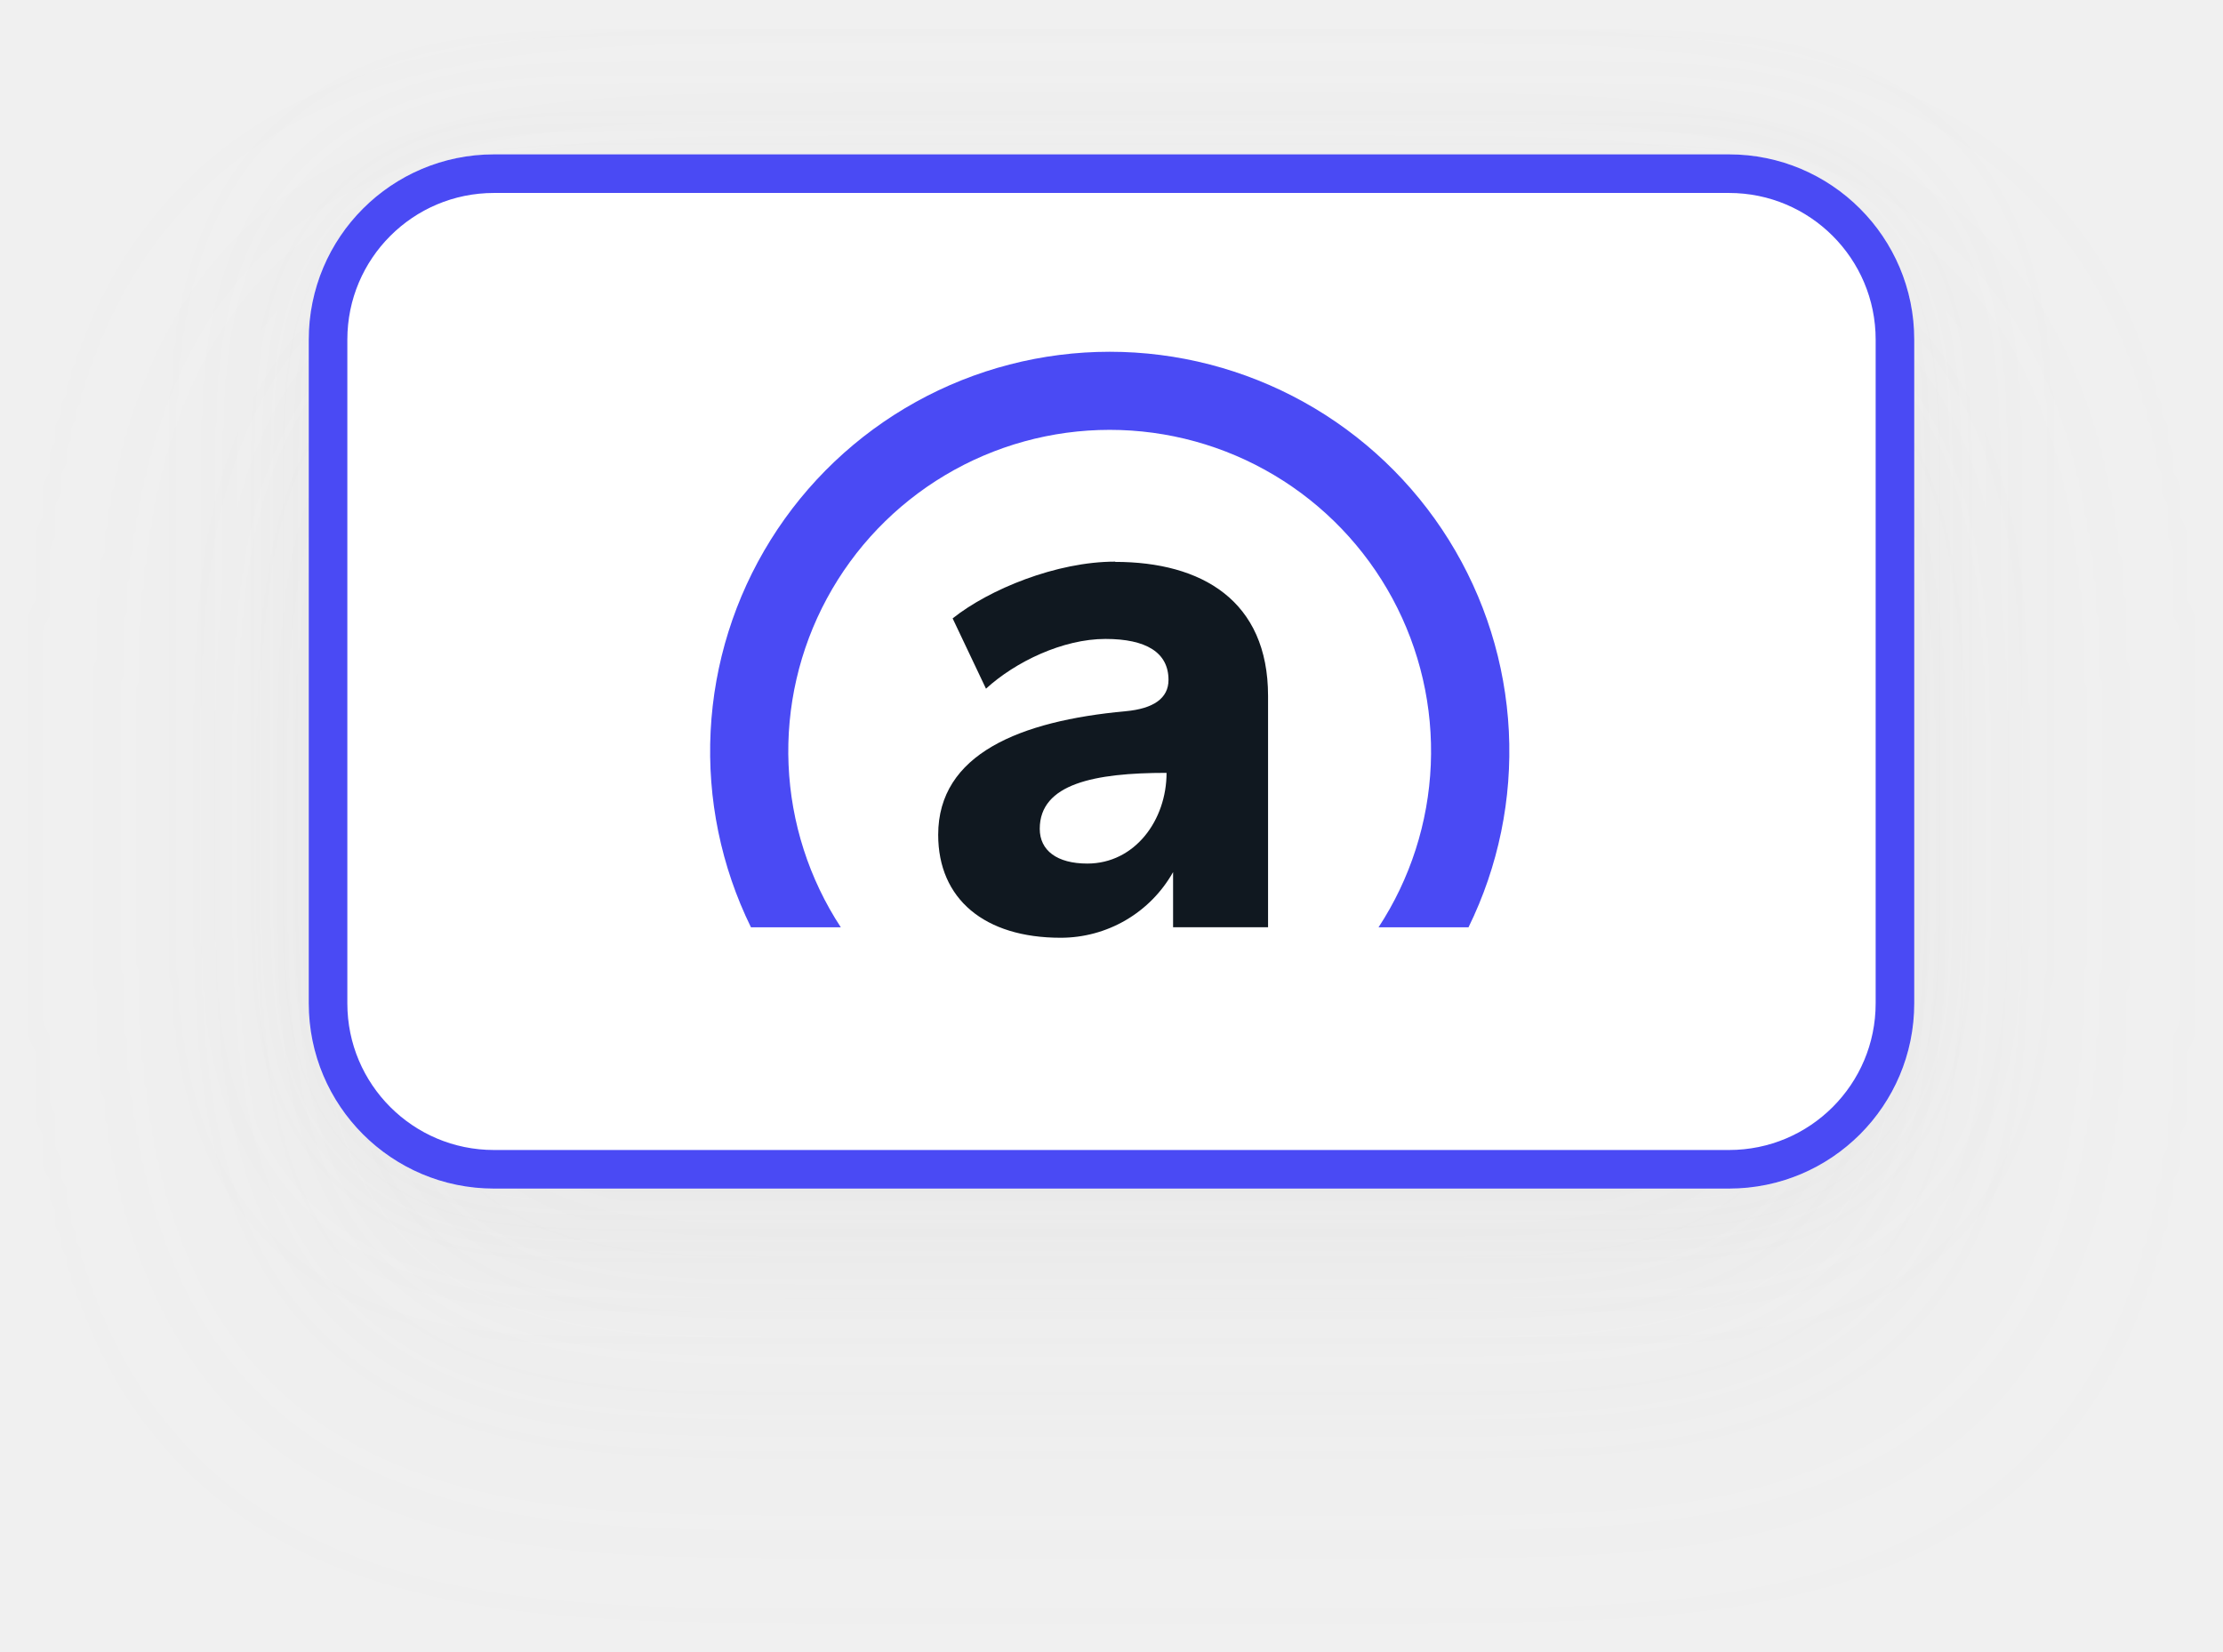
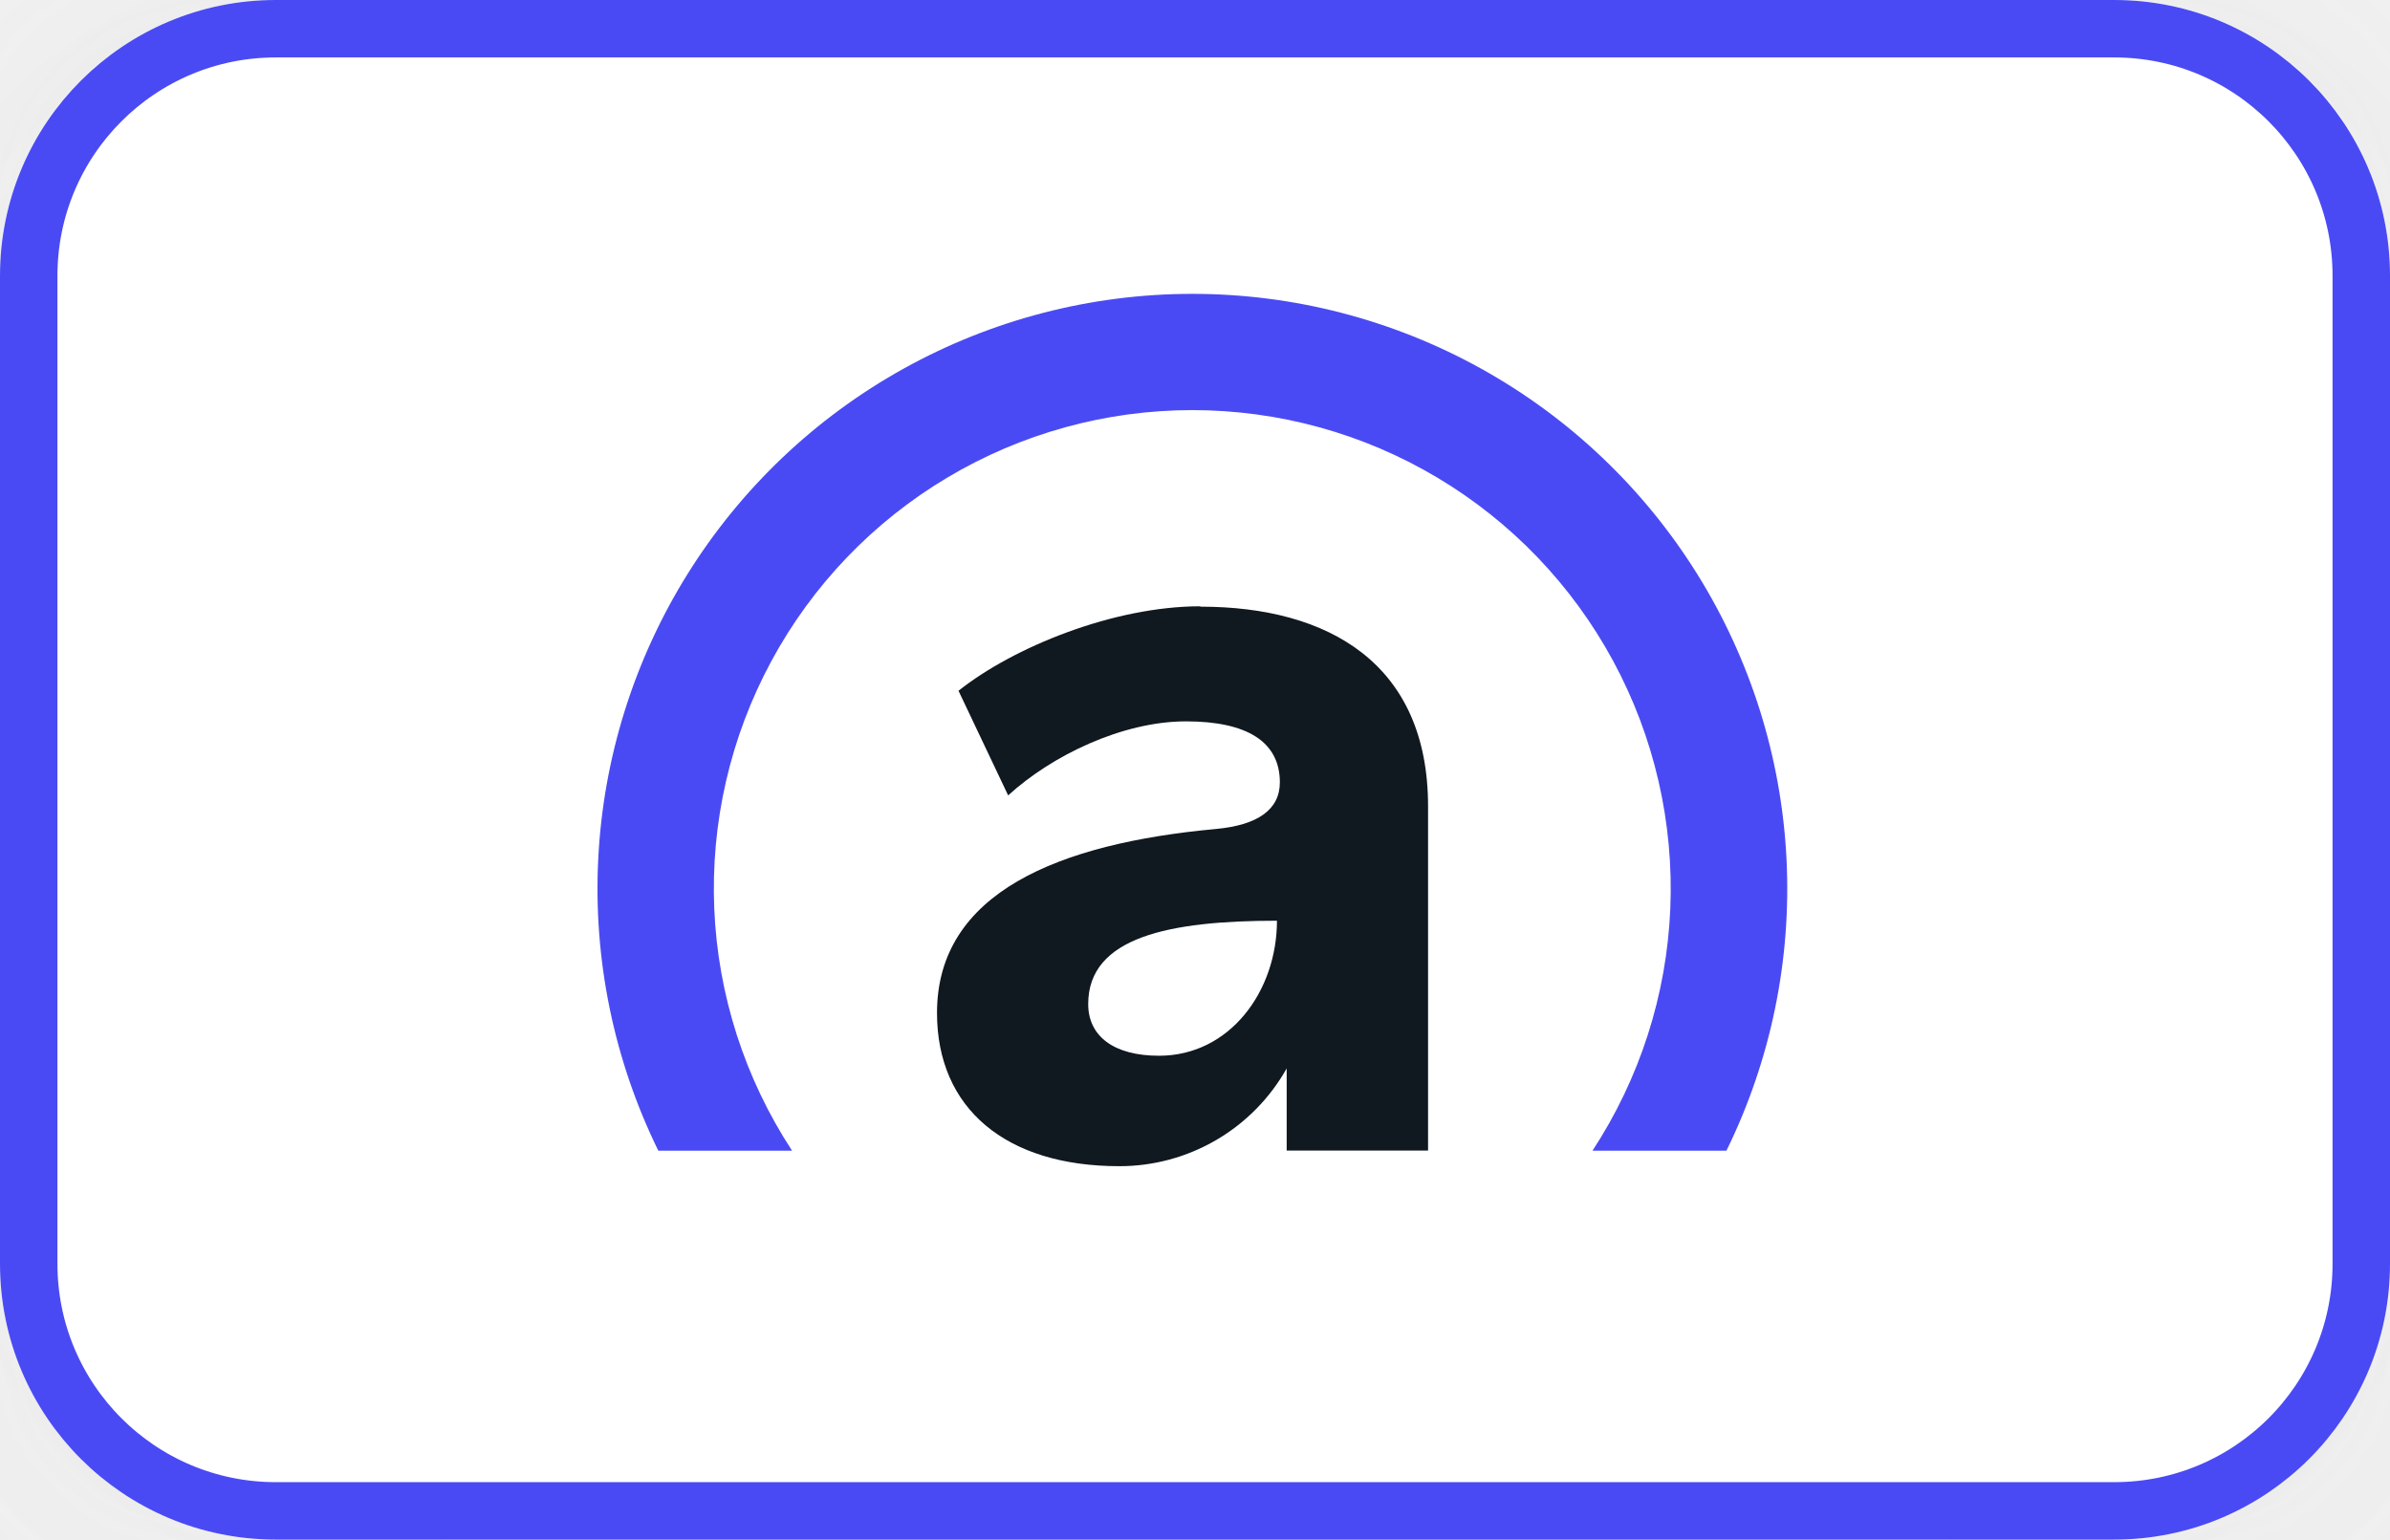
- <svg xmlns="http://www.w3.org/2000/svg" width="288" height="214" viewBox="0 0 288 214" fill="none">
+ <svg xmlns="http://www.w3.org/2000/svg" width="208" height="134" viewBox="40 20 208 134" fill="none">
  <g filter="url(#filter0_dd_4303_2854)">
    <rect x="40" y="20" width="208" height="134" rx="24" fill="white" />
    <rect x="42.5" y="22.5" width="203" height="129" rx="21.5" stroke="#4A4AF4" stroke-width="5" />
    <path d="M108.933 120.149C104.819 113.869 102.48 106.593 102.162 99.092C101.845 91.59 103.562 84.143 107.132 77.537C110.701 70.932 115.99 65.415 122.439 61.57C128.887 57.724 136.256 55.694 143.764 55.694C151.272 55.694 158.64 57.724 165.089 61.57C171.537 65.415 176.826 70.932 180.396 77.537C183.965 84.143 185.682 91.59 185.365 99.092C185.048 106.593 182.708 113.869 178.594 120.149H190.251C194.124 112.256 195.922 103.507 195.477 94.727C195.032 85.947 192.358 77.424 187.708 69.963C183.057 62.502 176.584 56.348 168.897 52.082C161.21 47.815 152.563 45.576 143.772 45.576C134.98 45.576 126.333 47.815 118.646 52.082C110.959 56.348 104.486 62.502 99.835 69.963C95.185 77.424 92.511 85.947 92.066 94.727C91.621 103.507 93.42 112.256 97.292 120.149H108.933Z" fill="#4A4AF4" />
    <path d="M144.467 72.769C136.885 72.769 128.157 76.347 123.418 80.122L127.739 89.229C131.538 85.754 137.682 82.784 143.219 82.784C148.487 82.784 151.385 84.537 151.385 88.091C151.385 90.461 149.458 91.819 145.817 92.151C132.162 93.407 121.547 97.68 121.547 108.16C121.547 116.477 127.541 121.5 137.406 121.5C140.371 121.504 143.284 120.718 145.845 119.223C148.406 117.728 150.523 115.578 151.978 112.994V120.142H164.283V90.176C164.283 77.8 155.674 72.801 144.467 72.801V72.769ZM140.873 111.888C136.924 111.888 134.705 110.182 134.705 107.386C134.705 101.542 141.813 100.136 151.133 100.136C151.133 106.249 147.041 111.888 140.865 111.888H140.873Z" fill="#101820" />
  </g>
  <defs>
    <filter id="filter0_dd_4303_2854" x="0" y="0" width="288" height="214" filterUnits="userSpaceOnUse" color-interpolation-filters="sRGB">
      <feFlood flood-opacity="0" result="BackgroundImageFix" />
      <feColorMatrix in="SourceAlpha" type="matrix" values="0 0 0 0 0 0 0 0 0 0 0 0 0 0 0 0 0 0 127 0" result="hardAlpha" />
      <feOffset dy="2" />
      <feGaussianBlur stdDeviation="10" />
      <feColorMatrix type="matrix" values="0 0 0 0 0.718 0 0 0 0 0.718 0 0 0 0 0.718 0 0 0 0.08 0" />
      <feBlend mode="normal" in2="BackgroundImageFix" result="effect1_dropShadow_4303_2854" />
      <feColorMatrix in="SourceAlpha" type="matrix" values="0 0 0 0 0 0 0 0 0 0 0 0 0 0 0 0 0 0 127 0" result="hardAlpha" />
      <feOffset dy="20" />
      <feGaussianBlur stdDeviation="20" />
      <feColorMatrix type="matrix" values="0 0 0 0 0.718 0 0 0 0 0.718 0 0 0 0 0.718 0 0 0 0.08 0" />
      <feBlend mode="normal" in2="effect1_dropShadow_4303_2854" result="effect2_dropShadow_4303_2854" />
      <feBlend mode="normal" in="SourceGraphic" in2="effect2_dropShadow_4303_2854" result="shape" />
    </filter>
  </defs>
</svg>
